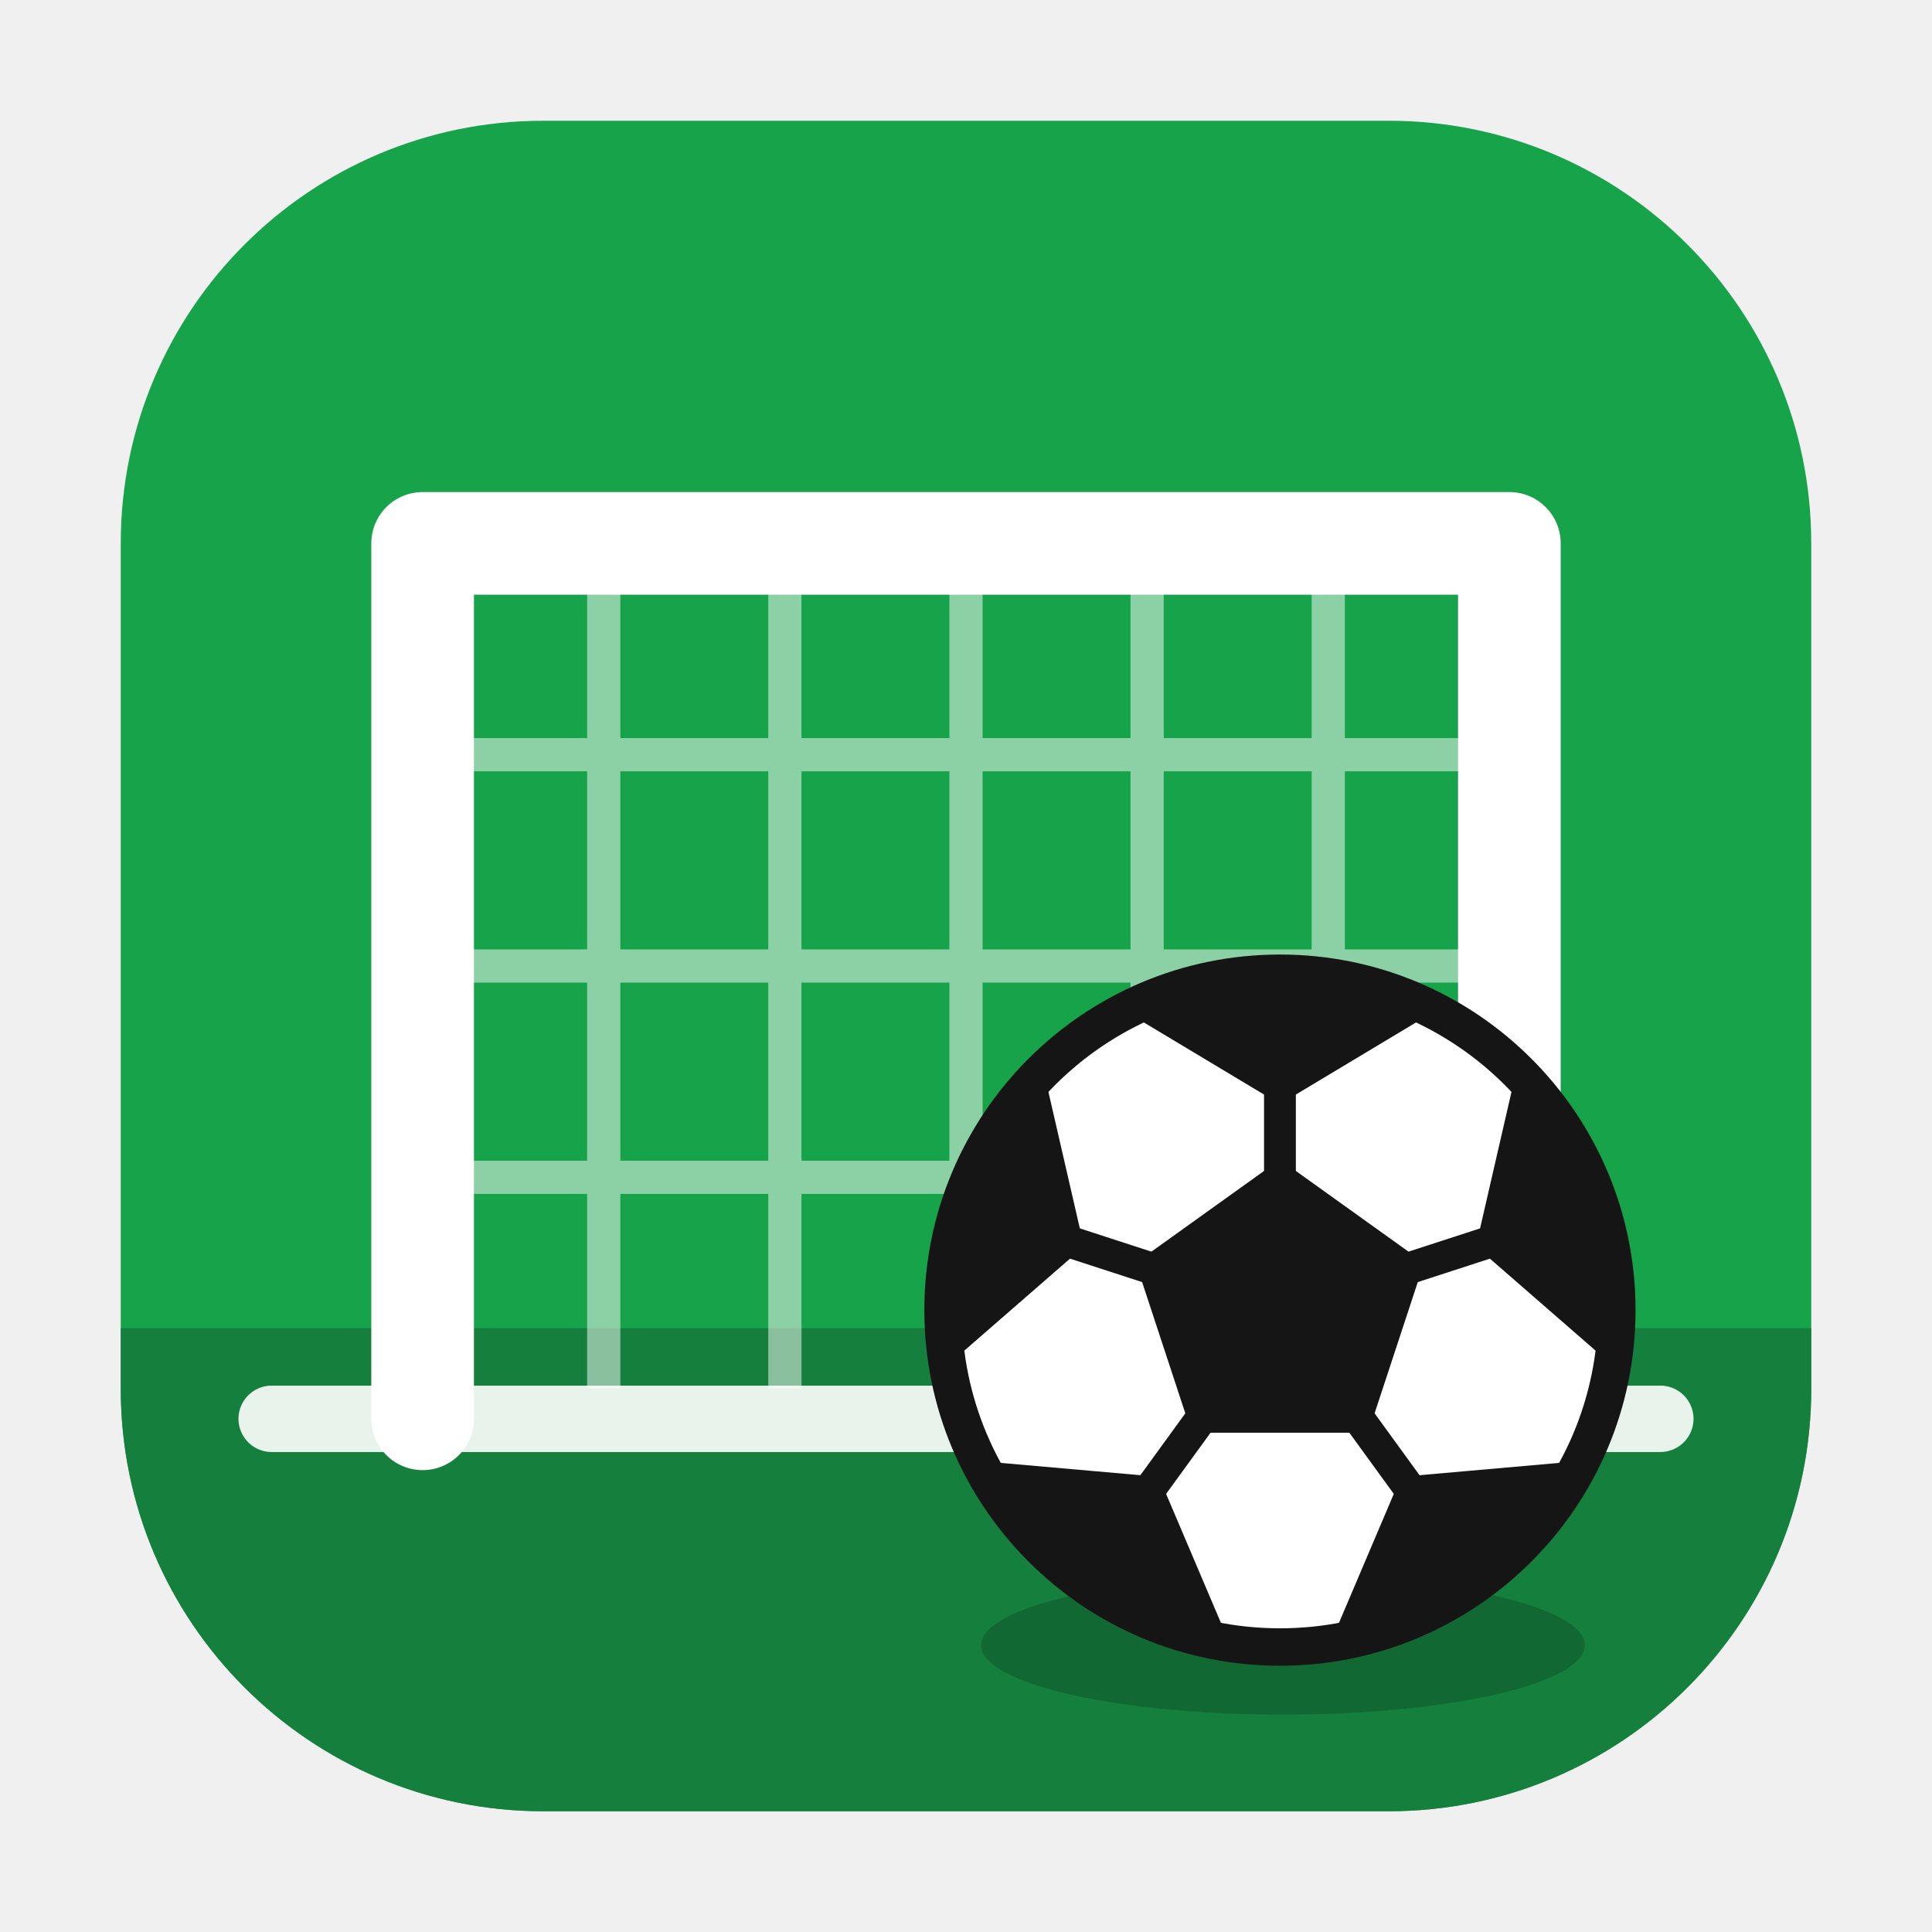
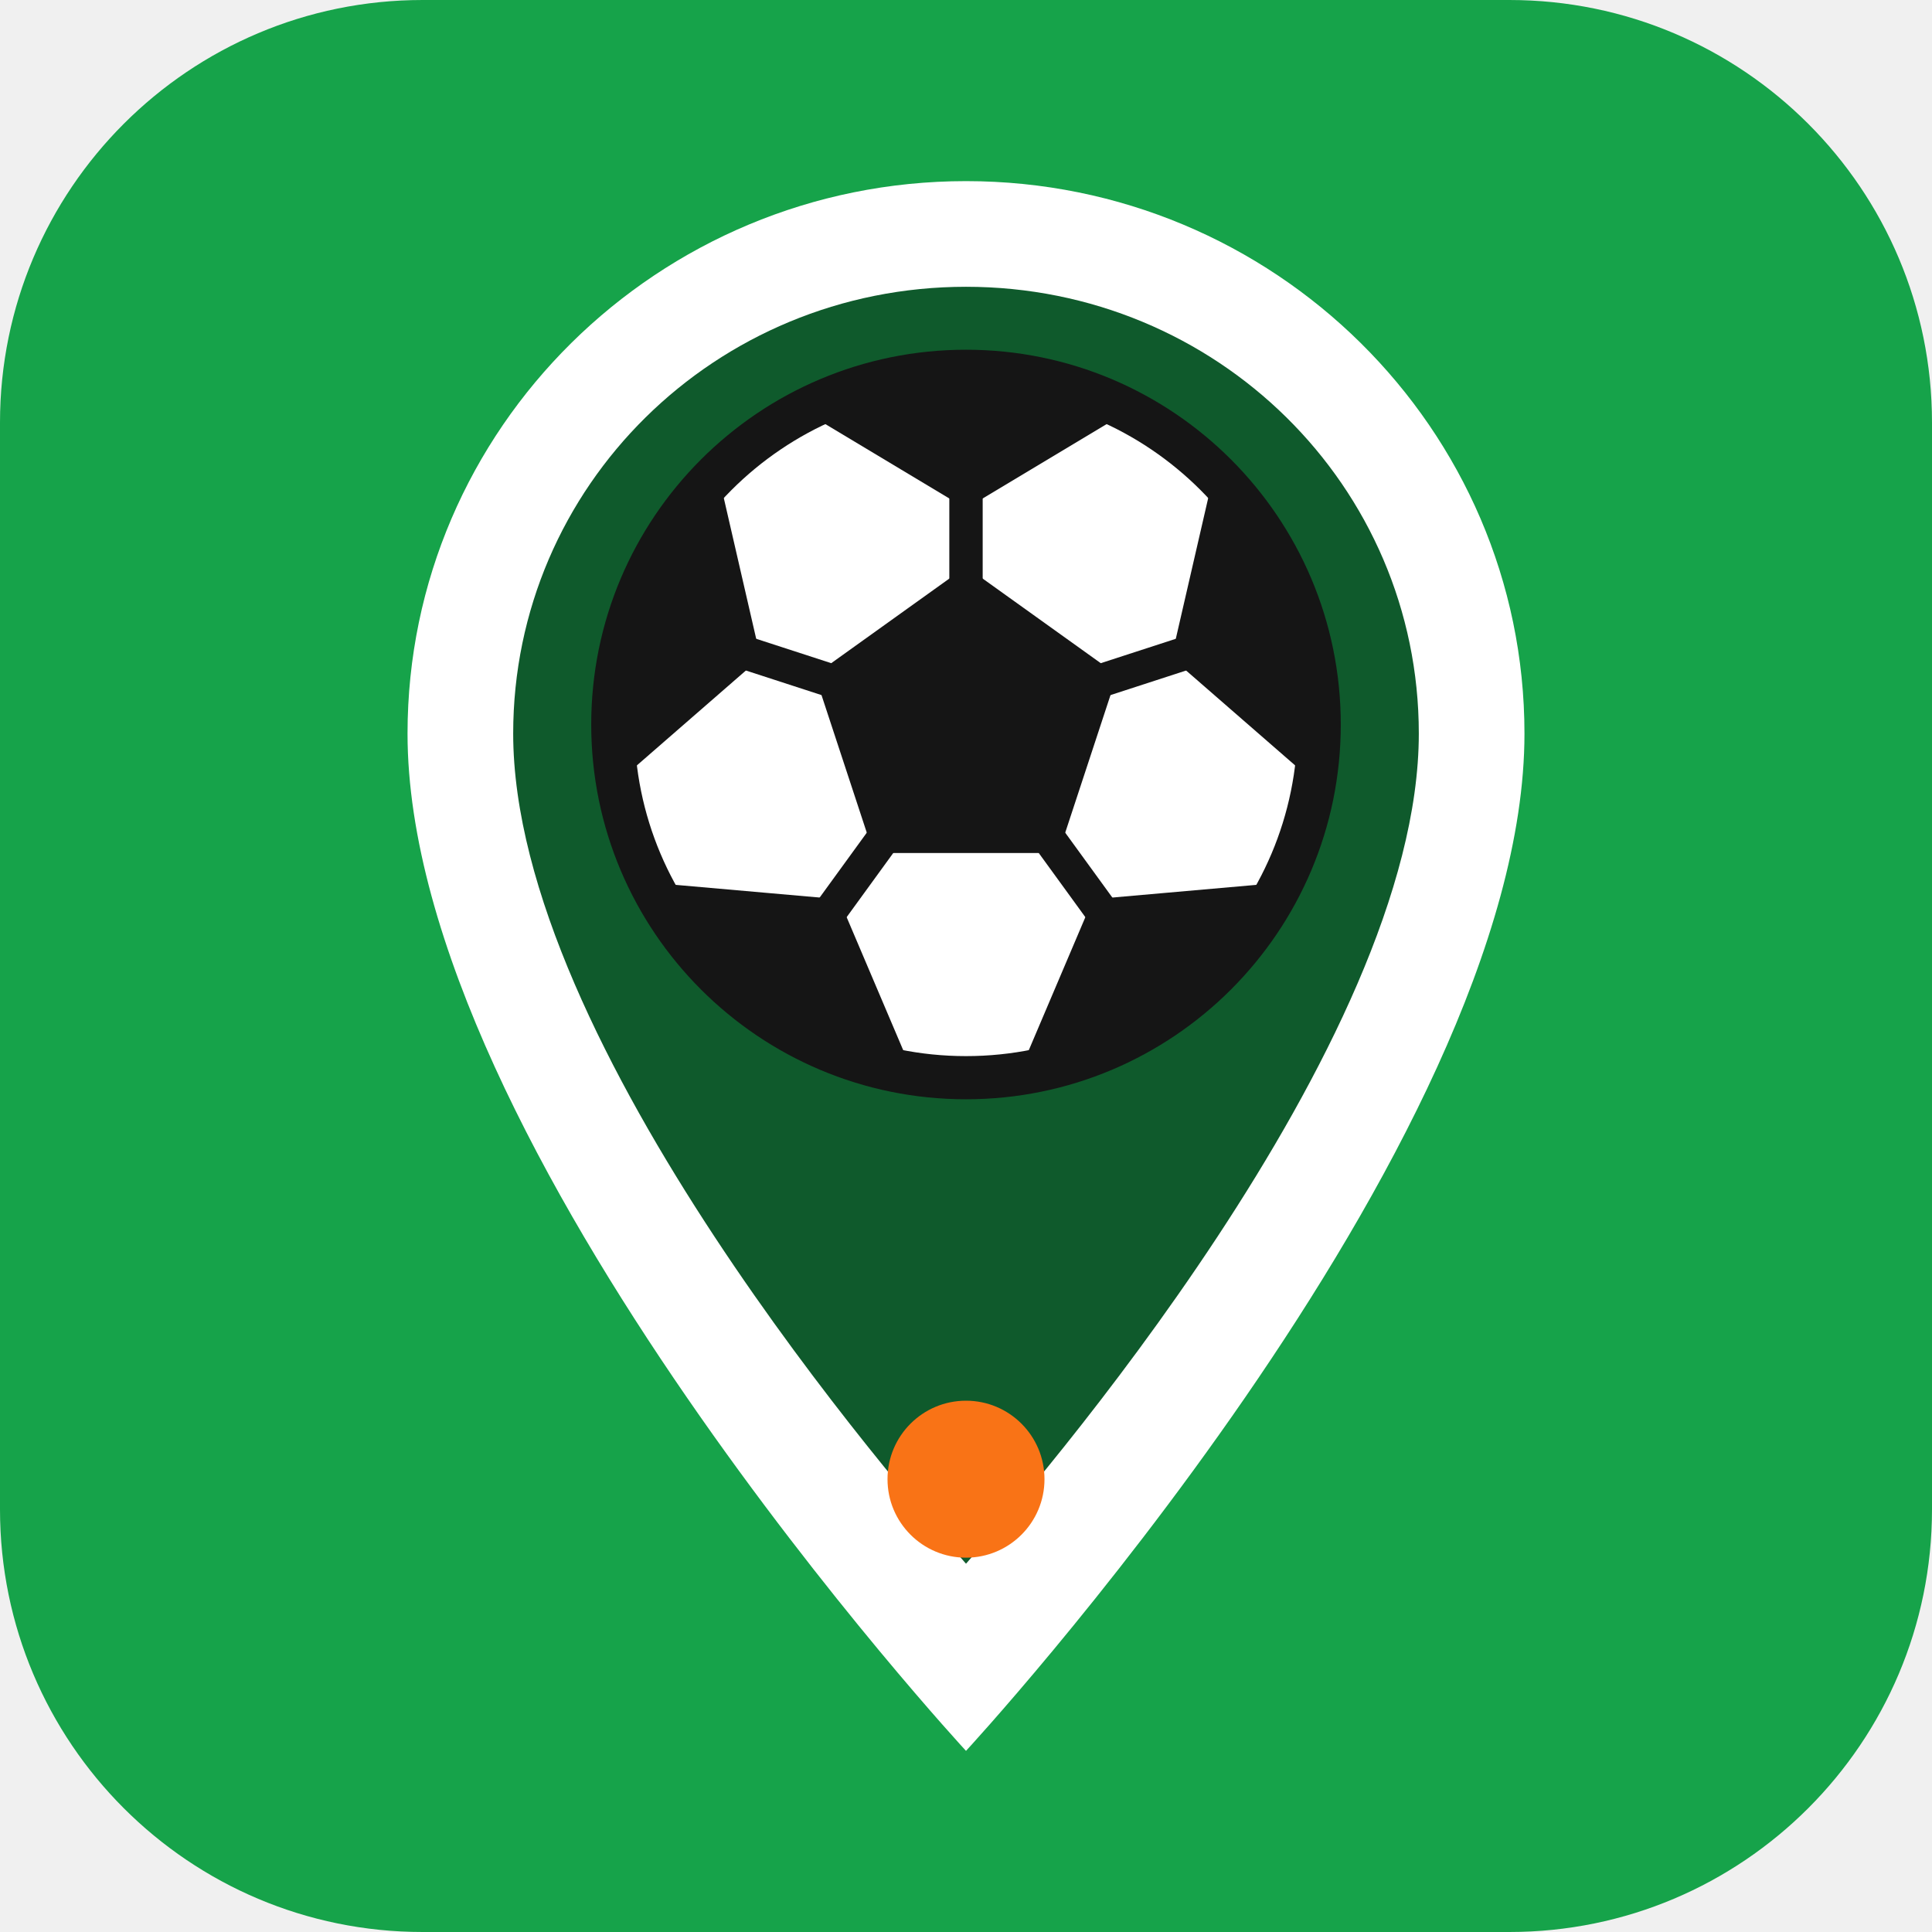
<svg xmlns="http://www.w3.org/2000/svg" viewBox="0 0 64 64">
-   <rect x="4" y="4" width="56" height="56" rx="14" fill="#16a34a" />
-   <path d="M4 44h56v2a14 14 0 0 1-14 14H18A14 14 0 0 1 4 46z" fill="#15803d" />
-   <g stroke="#fff" stroke-width="1.1" opacity="0.5">
-     <line x1="20" y1="18" x2="20" y2="46" />
-     <line x1="26" y1="18" x2="26" y2="46" />
-     <line x1="32" y1="18" x2="32" y2="46" />
-     <line x1="38" y1="18" x2="38" y2="46" />
-     <line x1="44" y1="18" x2="44" y2="46" />
-     <line x1="14" y1="25" x2="50" y2="25" />
-     <line x1="14" y1="32" x2="50" y2="32" />
-     <line x1="14" y1="39" x2="50" y2="39" />
-   </g>
-   <path d="M14 47V18h36v29" fill="none" stroke="#fff" stroke-width="3.4" stroke-linejoin="round" stroke-linecap="round" />
-   <line x1="9" y1="47" x2="55" y2="47" stroke="#fff" stroke-width="2.2" stroke-linecap="round" opacity="0.9" />
-   <ellipse cx="42.5" cy="54.5" rx="10" ry="2.3" fill="#0b3d20" opacity="0.35" />
-   <g transform="translate(30 31) scale(0.62)">
-     <clipPath id="ball">
+   <rect width="64" height="64" rx="14" fill="#16a34a" />
+   <path d="M32 6C21.8 6 13.5 14.2 13.5 24.3 13.5 38 32 58 32 58s18.5-20 18.5-33.7C50.5 14.2 42.2 6 32 6z" fill="#fff" />
+   <path d="M32 9.5c-8.3 0-15 6.6-15 14.8 0 10.3 12.8 25 15 27.5 2.2-2.5 15-17.2 15-27.5 0-8.2-6.7-14.8-15-14.8z" fill="#0f5a2c" />
+   <g transform="translate(19 11) scale(0.65)">
+     <clipPath id="c">
      <circle cx="20" cy="20" r="18" />
    </clipPath>
    <circle cx="20" cy="20" r="18" fill="#fff" />
-     <g clip-path="url(#ball)" fill="#151515" stroke="#151515" stroke-width="1.7" stroke-linejoin="round">
+     <g clip-path="url(#c)" fill="#151515" stroke="#151515" stroke-width="1.7" stroke-linejoin="round">
      <g>
        <polygon points="14,-4 26,-4 27.5,3.5 20,8 12.5,3.5" />
        <line x1="20" y1="8" x2="20" y2="13" />
      </g>
      <g transform="rotate(72 20 20)">
        <polygon points="14,-4 26,-4 27.5,3.5 20,8 12.5,3.5" />
        <line x1="20" y1="8" x2="20" y2="13" />
      </g>
      <g transform="rotate(144 20 20)">
        <polygon points="14,-4 26,-4 27.5,3.5 20,8 12.5,3.5" />
        <line x1="20" y1="8" x2="20" y2="13" />
      </g>
      <g transform="rotate(216 20 20)">
        <polygon points="14,-4 26,-4 27.5,3.5 20,8 12.5,3.5" />
        <line x1="20" y1="8" x2="20" y2="13" />
      </g>
      <g transform="rotate(288 20 20)">
        <polygon points="14,-4 26,-4 27.5,3.5 20,8 12.5,3.5" />
        <line x1="20" y1="8" x2="20" y2="13" />
      </g>
      <polygon points="20,13 26.7,17.8 24.1,25.7 15.9,25.7 13.3,17.8" />
    </g>
-     <circle cx="20" cy="20" r="18" fill="none" stroke="#151515" stroke-width="2" />
+     <circle cx="20" cy="20" r="18" fill="none" stroke="#151515" stroke-width="2.2" />
  </g>
+   <circle cx="32" cy="49" r="2.6" fill="#f97316" />
</svg>
